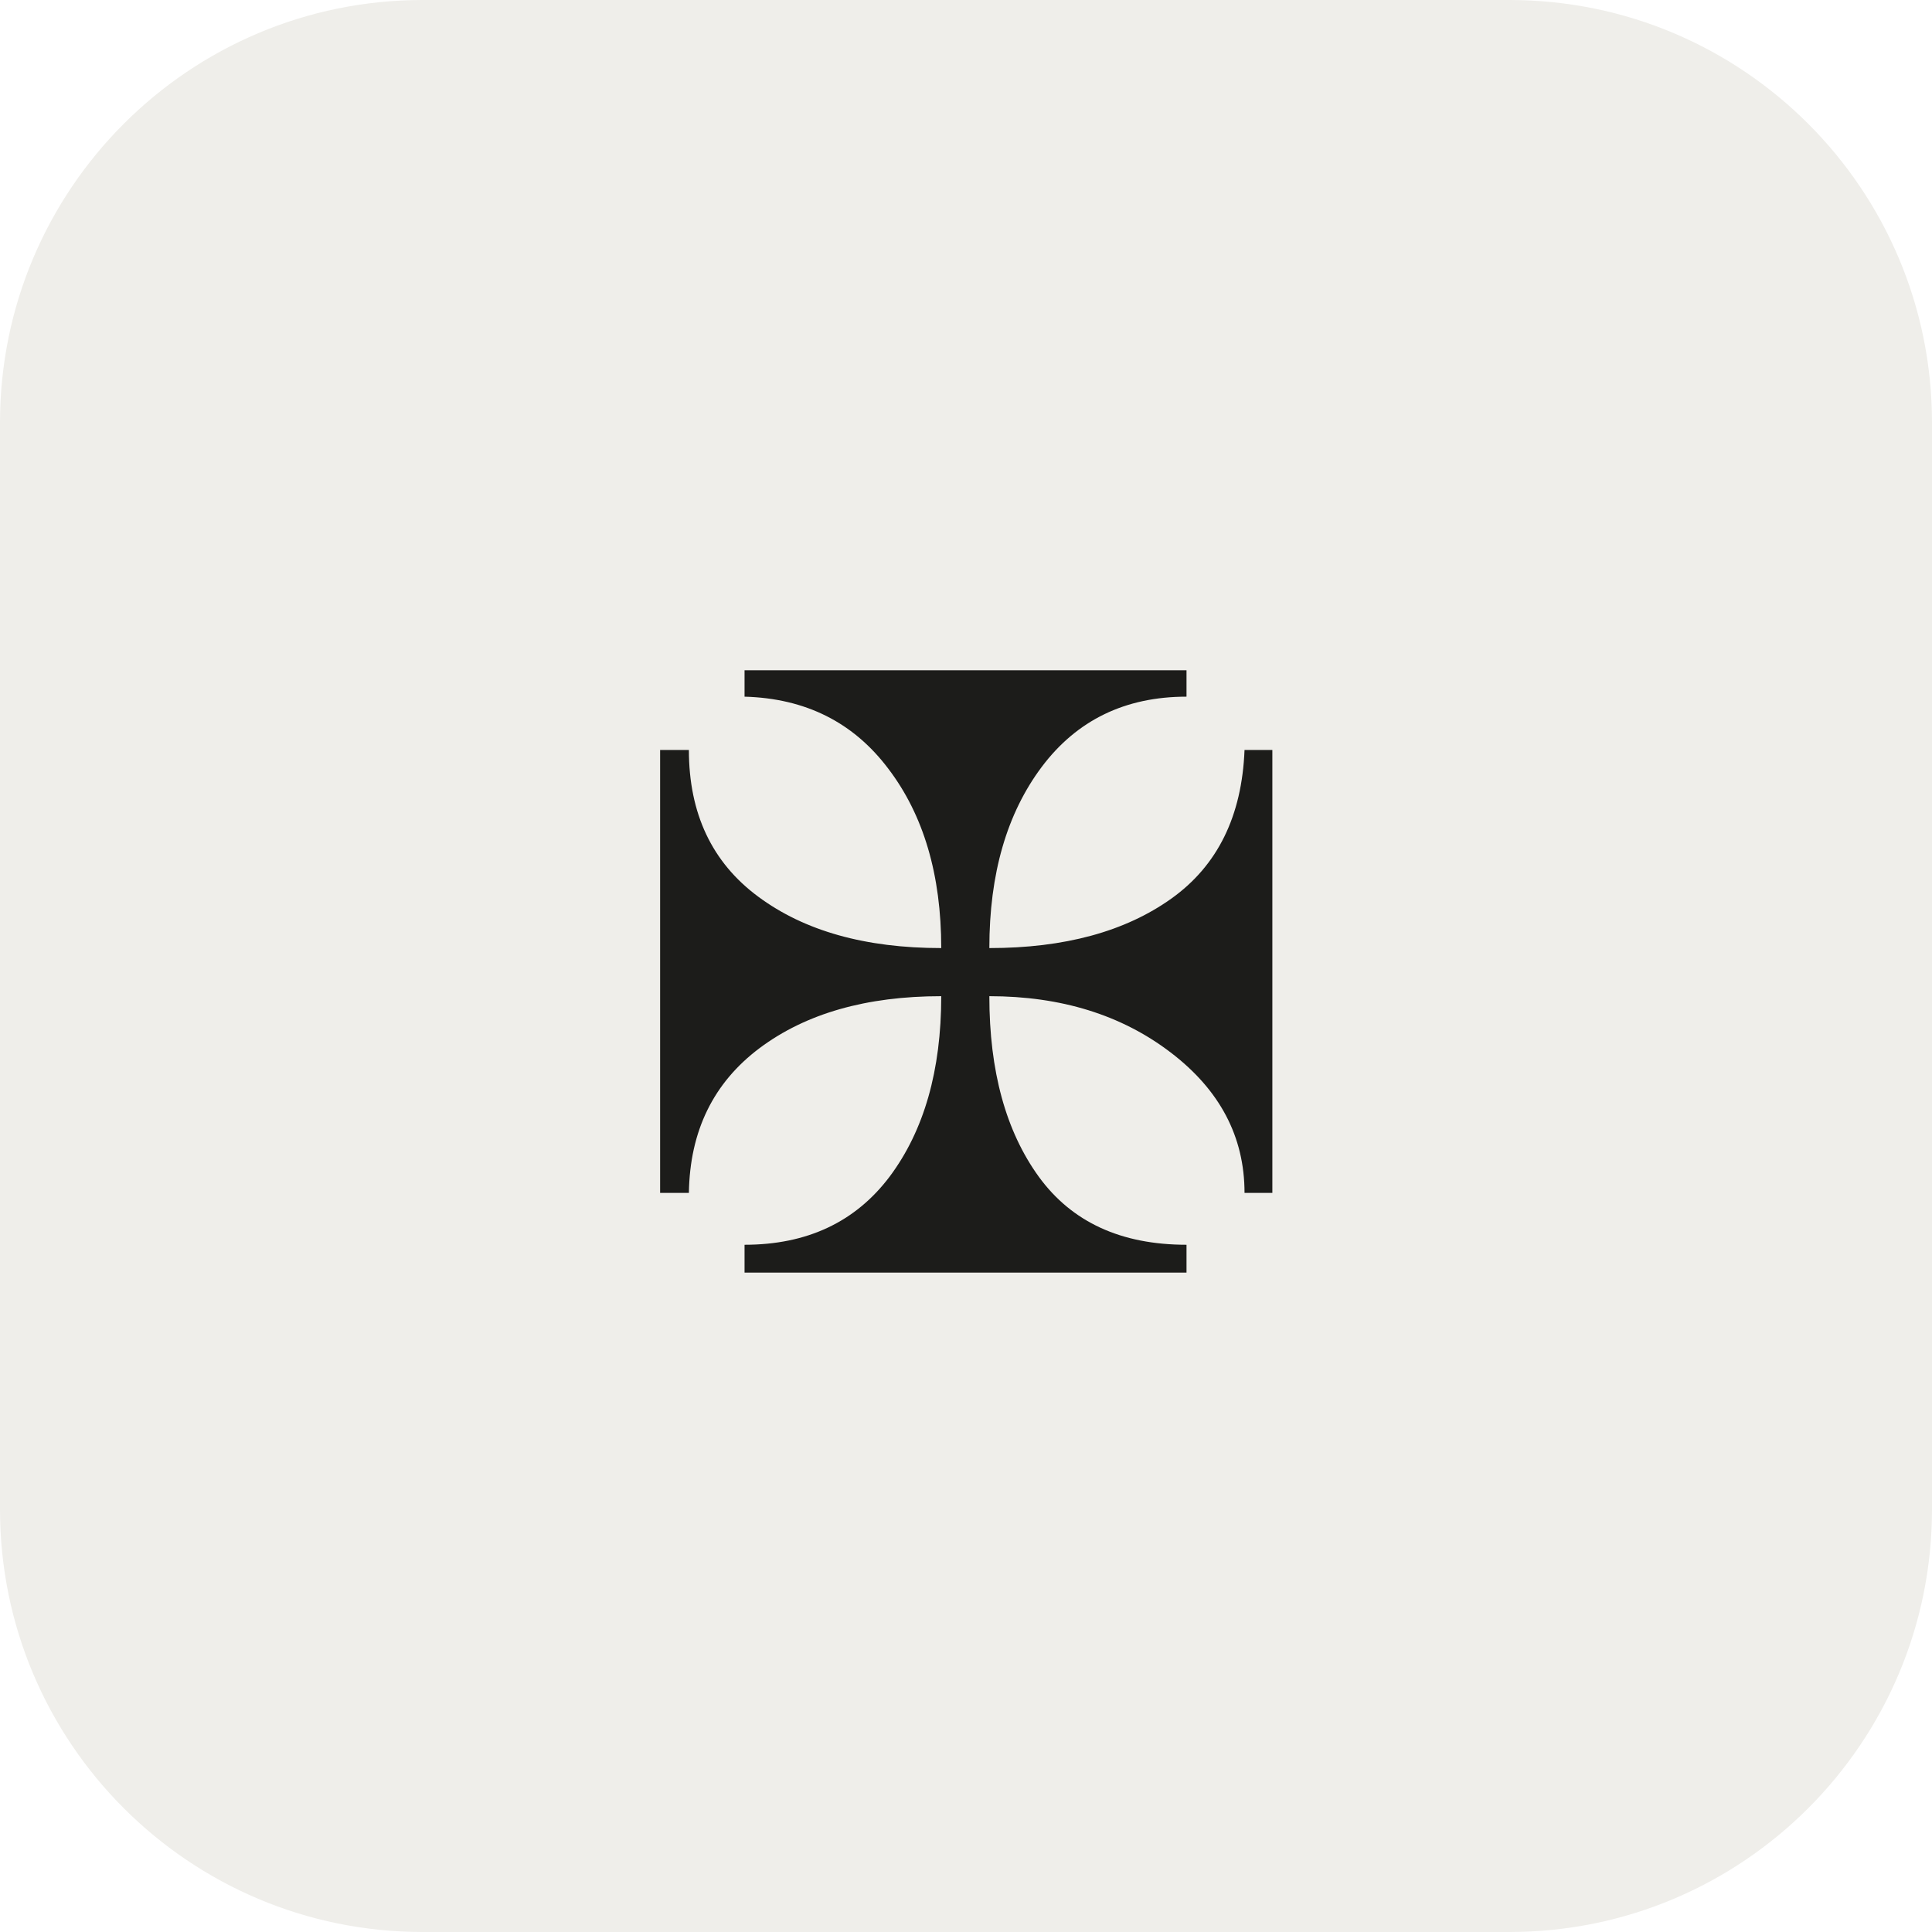
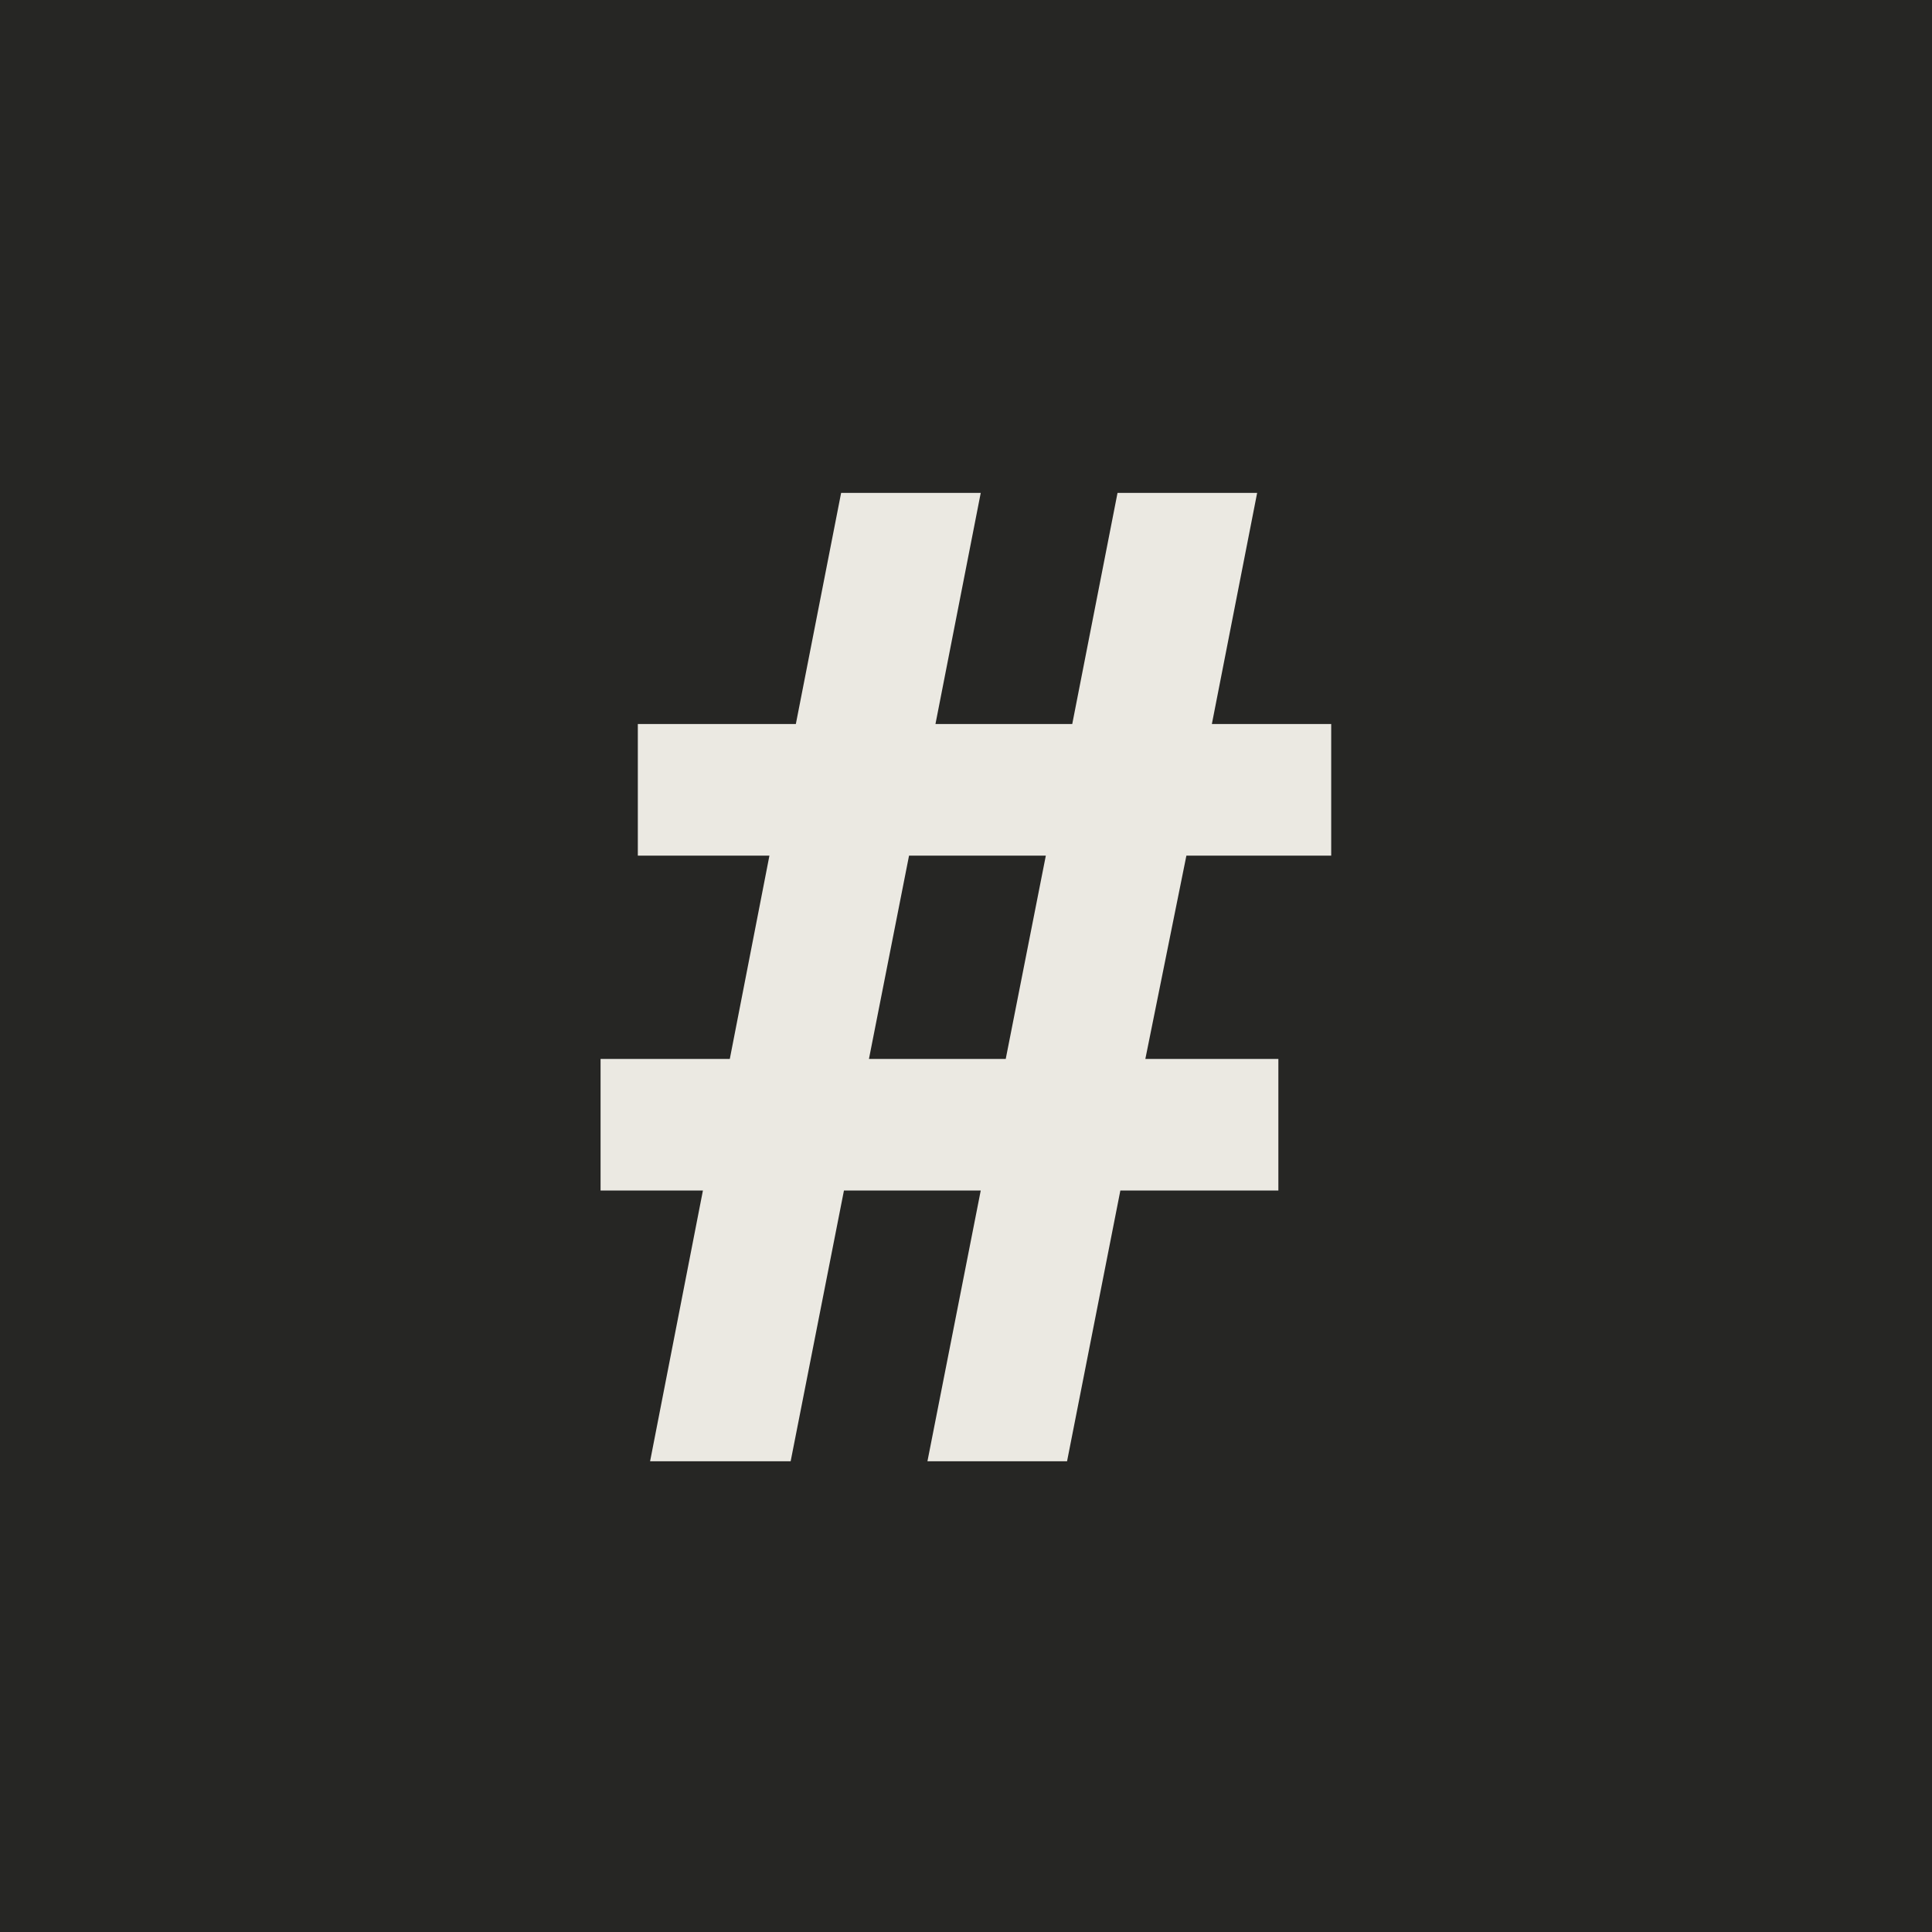
<svg xmlns="http://www.w3.org/2000/svg" viewBox="0 0 64 64">
-   <rect width="64" height="64" rx="14" fill="#efeeea" />
-   <text x="32" y="46" text-anchor="middle" font-family="Georgia,serif" font-size="40" fill="#1c1c1a">✠</text>
+   <rect width="64" height="64" fill="#262624" />
+   <text x="32" y="47" text-anchor="middle" font-family="Helvetica,Arial,sans-serif" font-weight="700" font-size="44" fill="#ebe9e2">#</text>
</svg>
